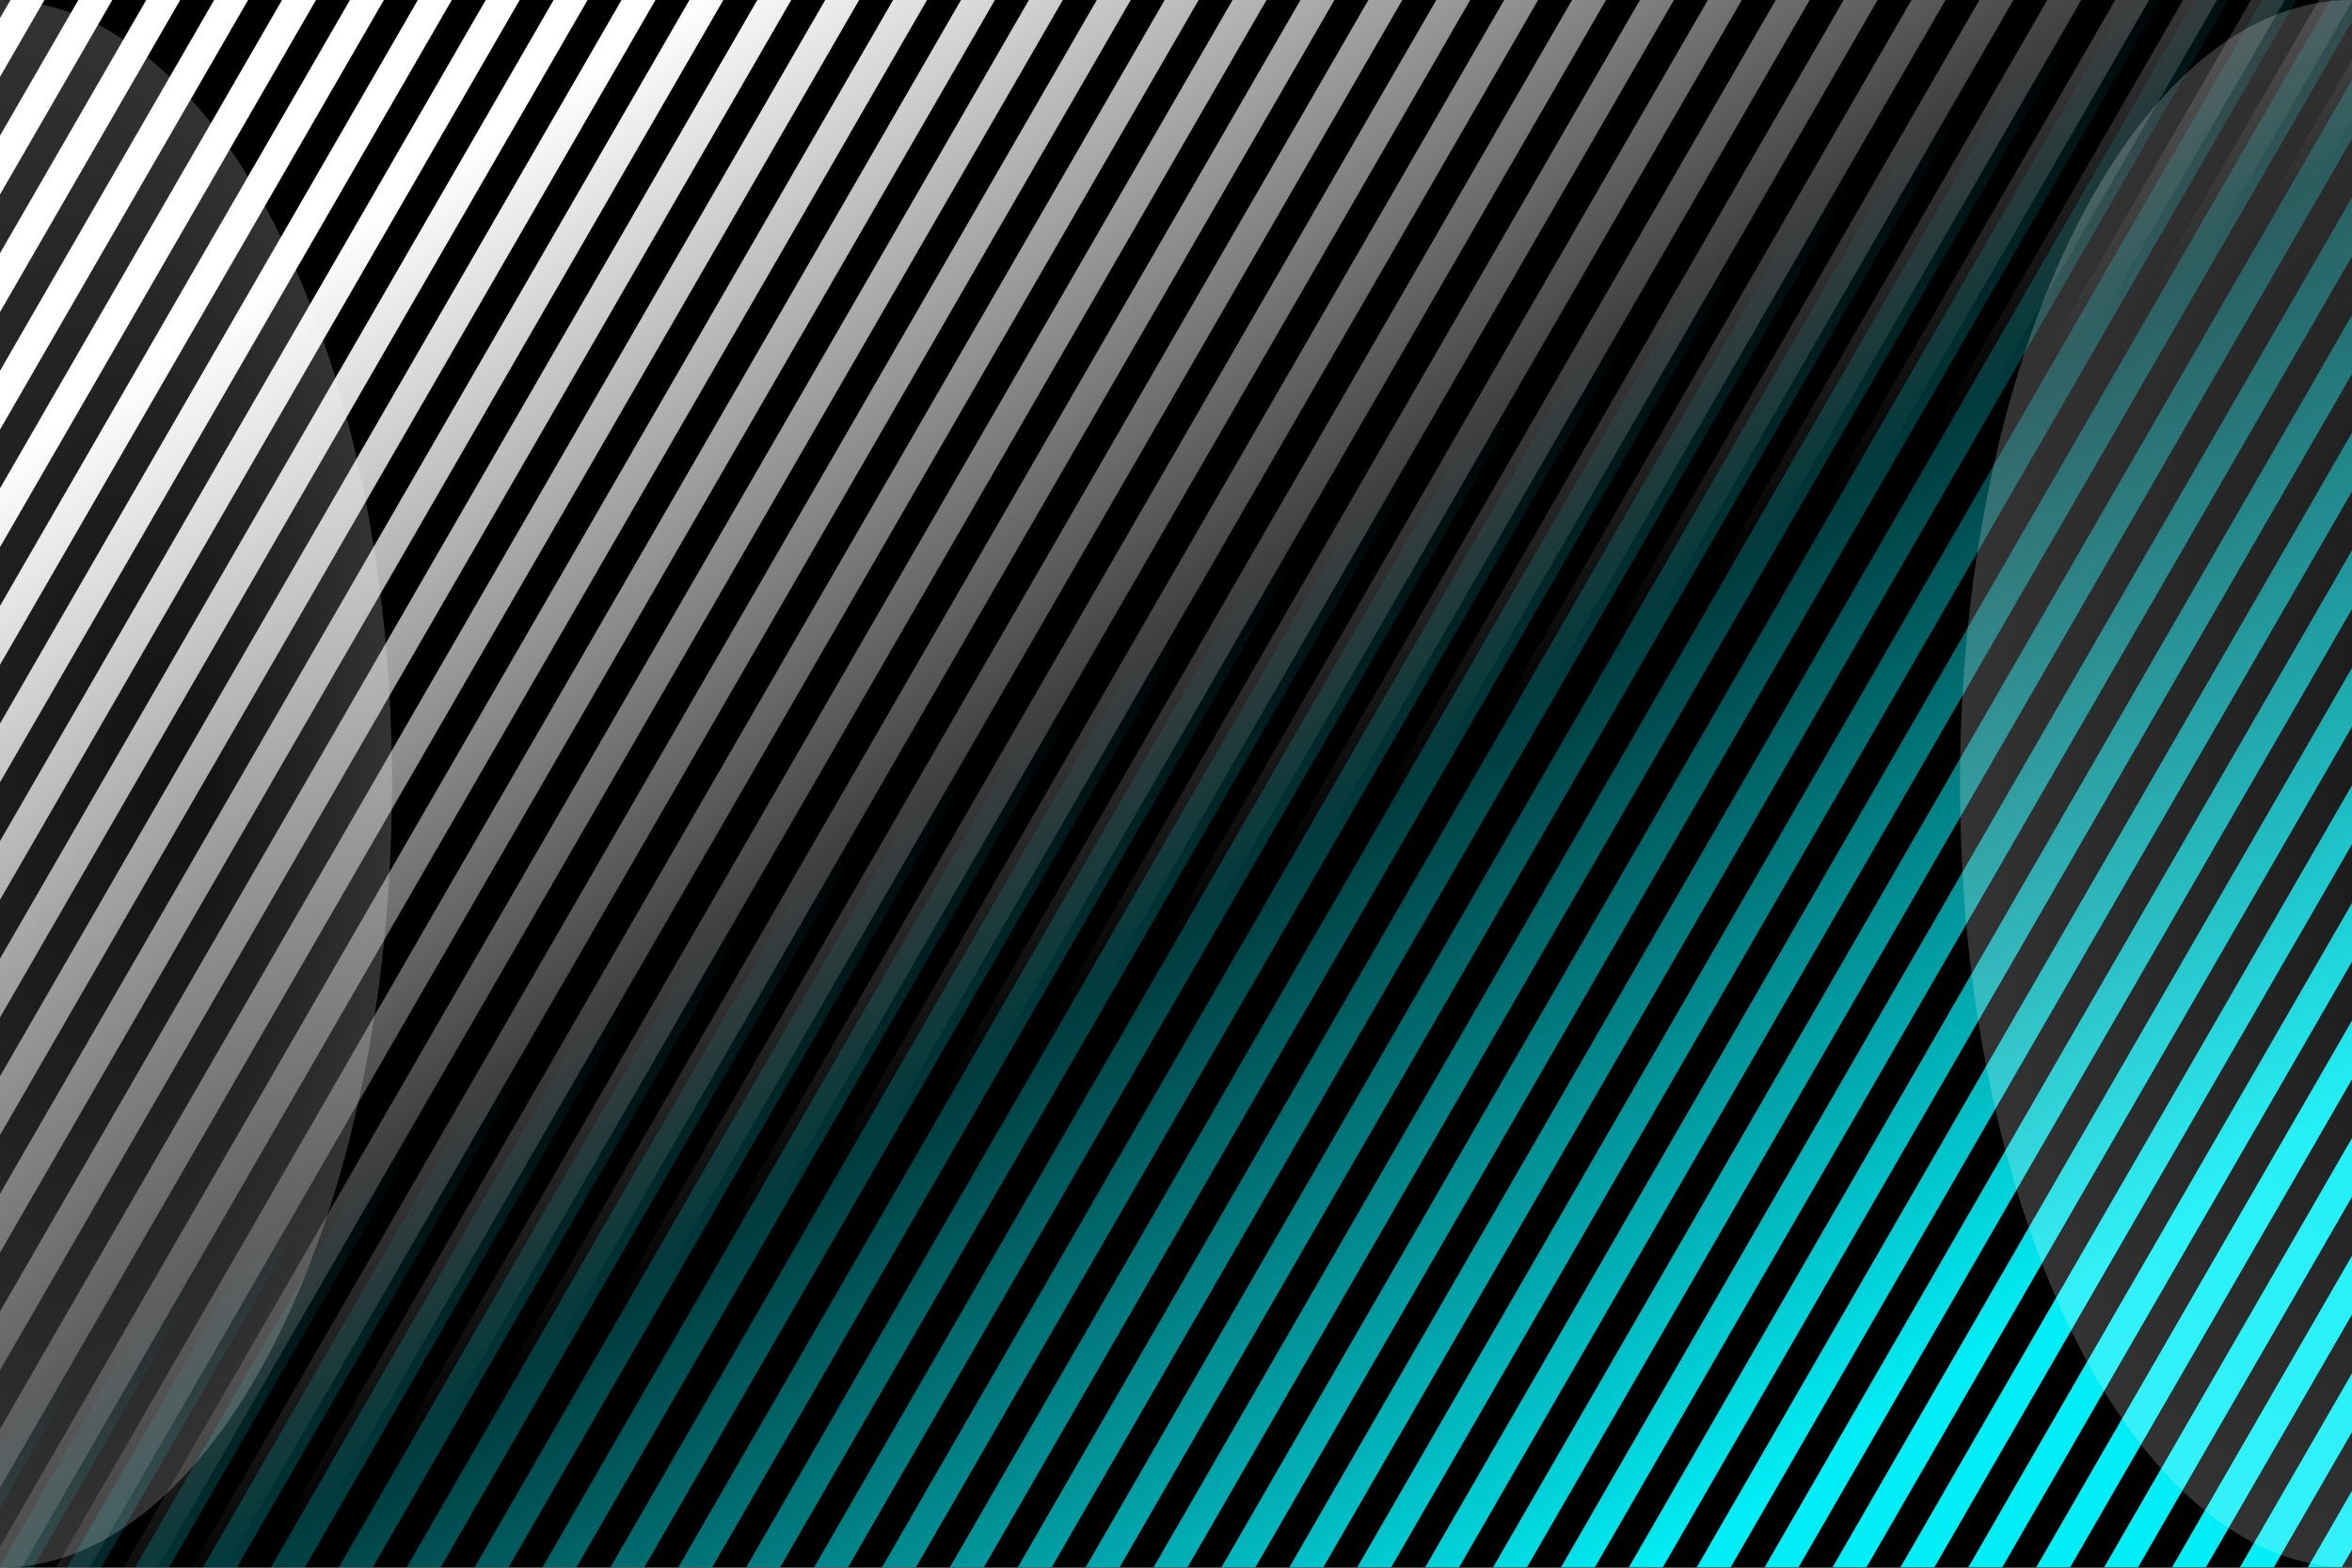
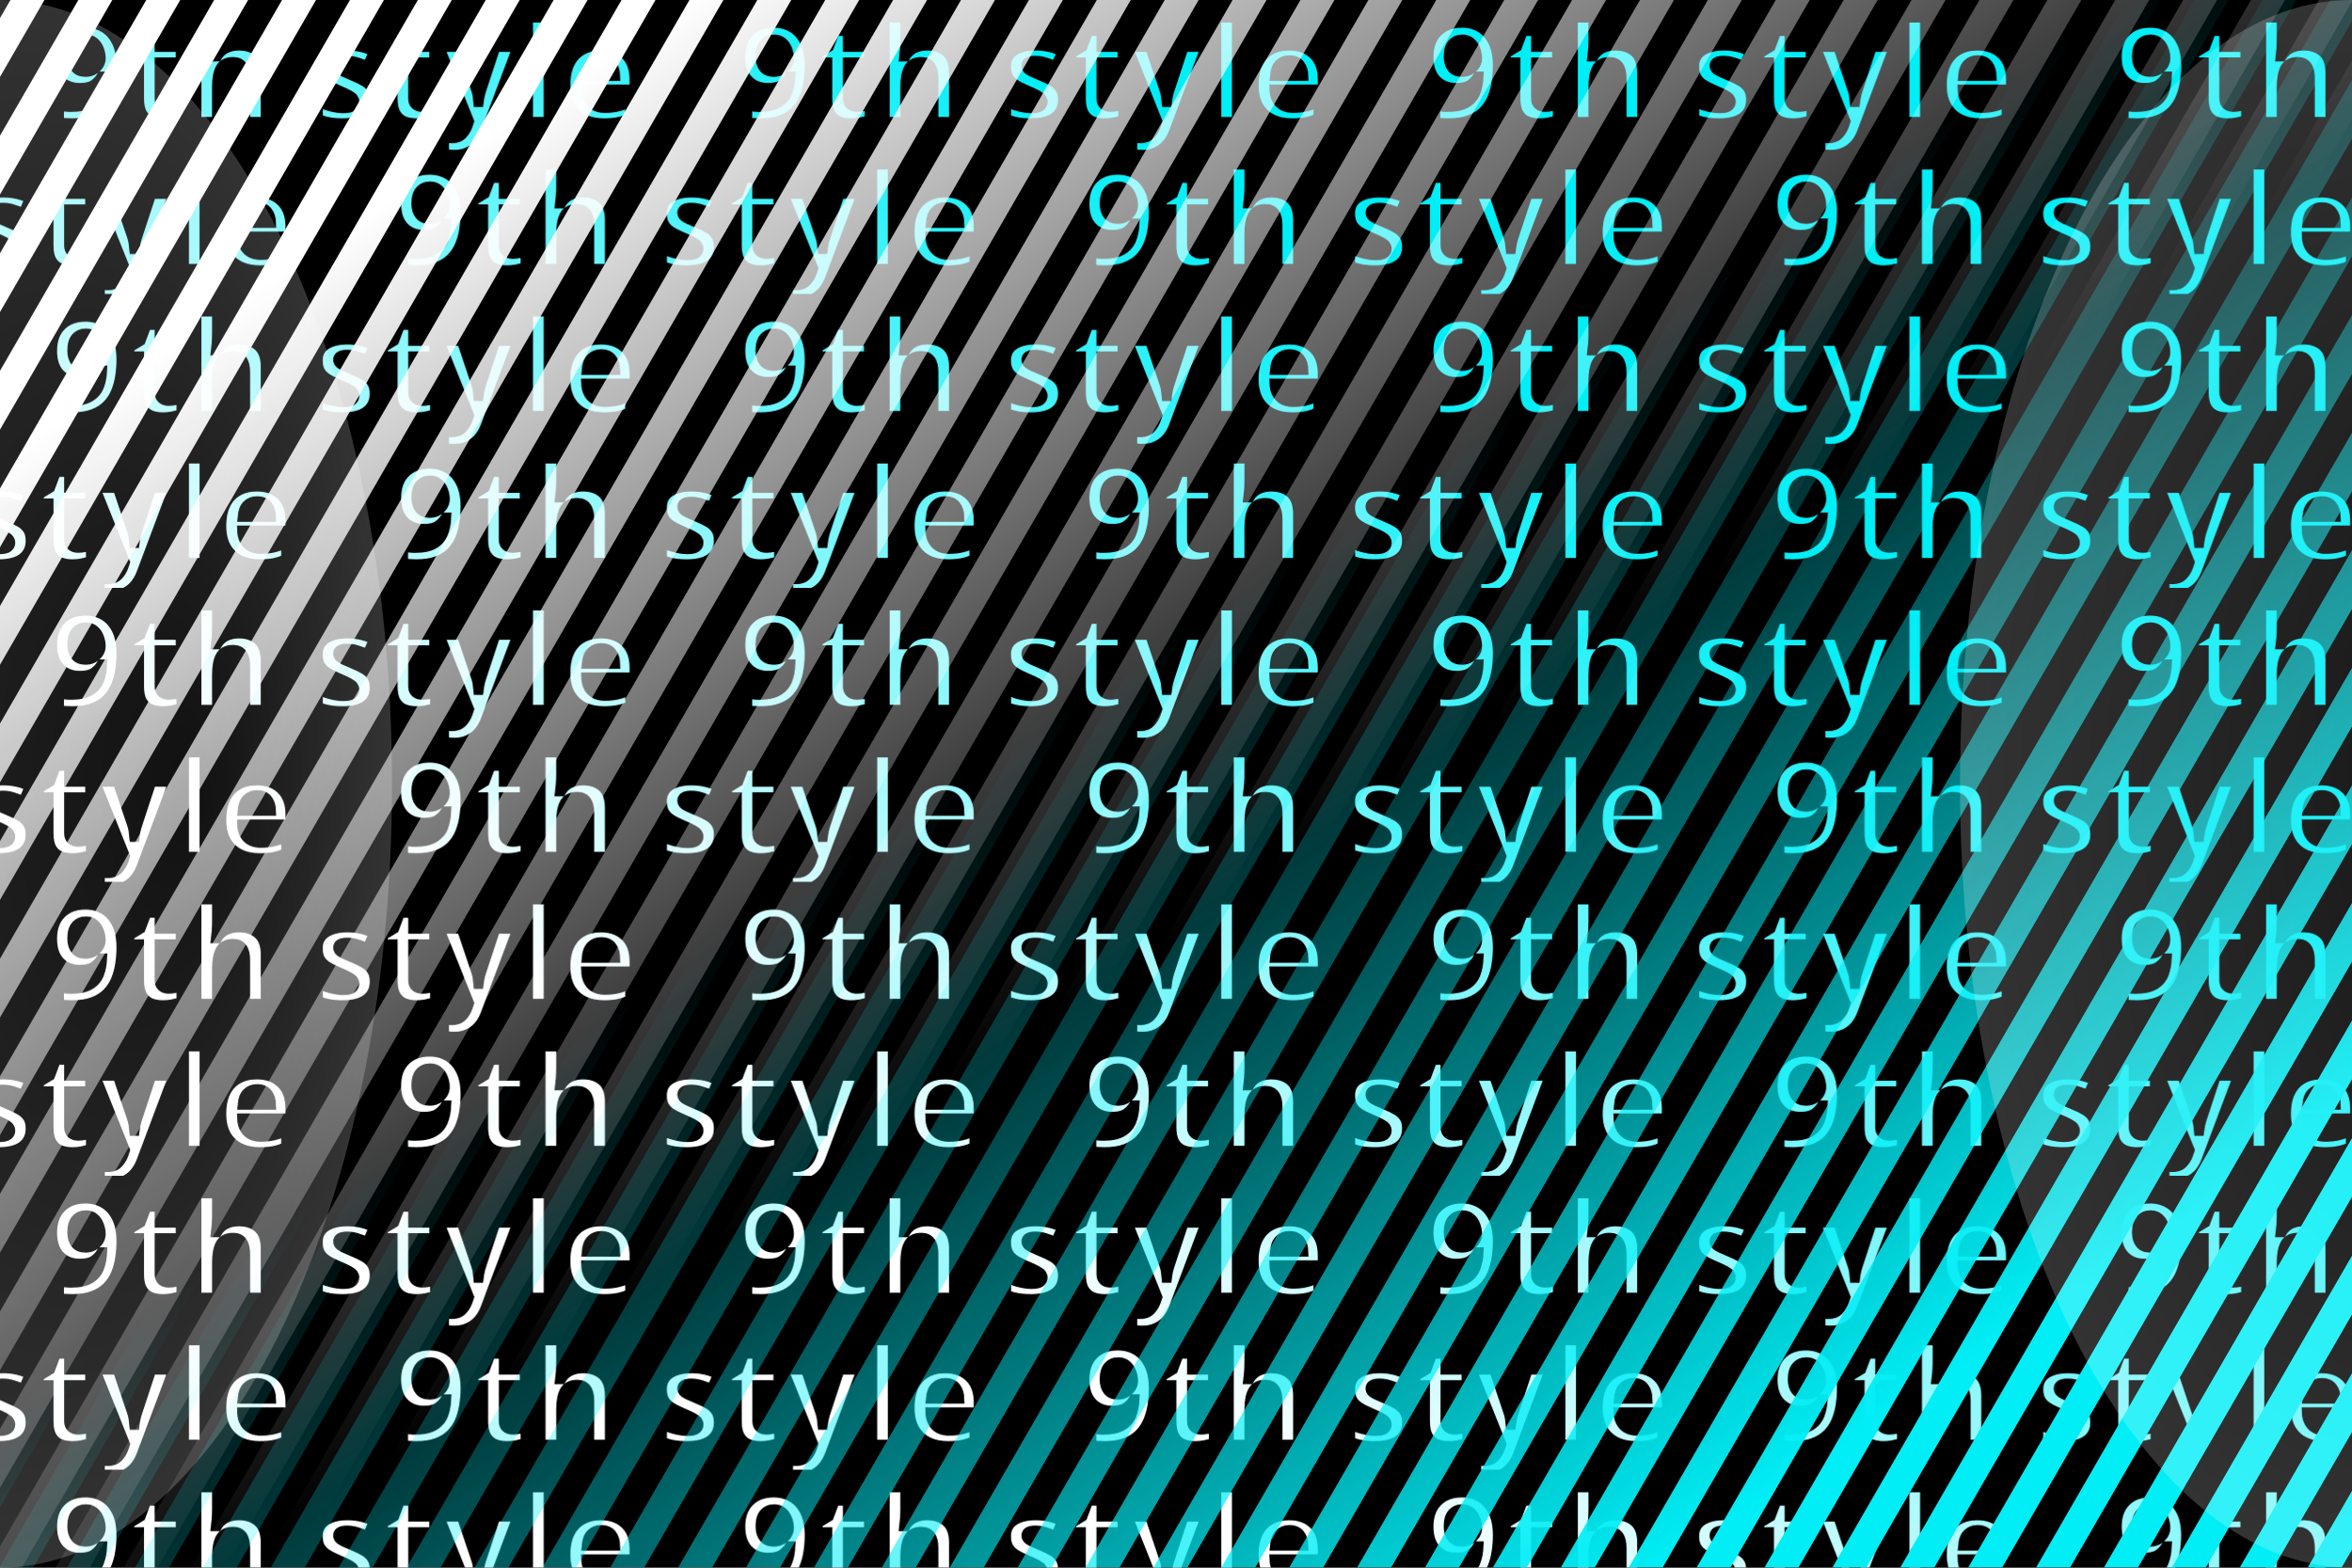
<svg xmlns="http://www.w3.org/2000/svg" version="1.1" width="480" height="320">
  <defs>
    <radialGradient id="sheen" cx="0.5" cy="0.5" r="0.5" fx="0.75" fy="0.5">
      <stop offset="0%" stop-color="rgb(85,85,85)" />
      <stop offset="100%" stop-color="rgb(255,255,255)" />
    </radialGradient>
    <linearGradient id="hide" x1="0.3" x2="0.7" y1="0.6" y2="1.0">
      <stop offset="0%" stop-color="black" />
      <stop offset="100%" stop-color="white" />
    </linearGradient>
+     <linearGradient id="accent" x1="0.3" x2="0.7" y1="0.7" y2="0.3">
+       <stop offset="0%" stop-color="#ffffff" />
+       <stop offset="100%" stop-color="#01eef6" />
+     </linearGradient>
    <mask id="gradientMask">
      <rect width="480" height="320" style="fill:url(#hide)" />
    </mask>
    <mask id="stripeMask">
      <rect width="480" height="320" style="fill:url(#strote)" />
+     </mask>
+     <mask id="folderNameMask">
+       <rect width="480" height="320" style="fill:url(#folderName)" />
    </mask>
  </defs>
  <pattern id="stripes" width="12" height="12" patternUnits="userSpaceOnUse">
    <rect width="12" height="12" x="0" style="fill:rgb(255,255,255)" />
    <rect width=" 6" height="12" x="6" style="fill:rgb(0,0,0)" />
  </pattern>
  <pattern id="strote" width="480" height="480" patternUnits="userSpaceOnUse">
    <g transform="translate(240 240)">
      <g transform="rotate(30)">
        <rect width="960" height="960" x="-480" y="-480" style="fill:url(#stripes)" />
      </g>
    </g>
  </pattern>
+   <pattern id="folderName" width="140.451" height="60" patternUnits="userSpaceOnUse">
+     <text x="70.226" y="15" style="fill:white;font:bold 28px Evogria,sans-serif;dominant-baseline:middle;text-anchor:middle;stroke:#000000;stroke-width:2px">9th style</text>
+     <text x="0" y="45" style="fill:white;font:bold 28px Evogria,sans-serif;dominant-baseline:middle;text-anchor:middle;stroke:#000000;stroke-width:2px">9th style</text>
+     <text x="140.451" y="45" style="fill:white;font:bold 28px Evogria,sans-serif;dominant-baseline:middle;text-anchor:middle;stroke:#000000;stroke-width:2px">9th style</text>
+   </pattern>
  <rect width="480" height="320" style="fill:#000000" />
+   <g mask="url(#folderNameMask)">
+     <rect width="480" height="320" style="fill:url(#accent)" />
+   </g>
  <g mask="url(#gradientMask)">
    <rect width="480" height="320" style="fill:#01eef6" mask="url(#stripeMask)" />
  </g>
  <g transform="translate(480, 320)">
    <g transform="rotate(180)" mask="url(#gradientMask)">
      <rect width="480" height="320" style="fill:#ffffff" mask="url(#stripeMask)" />
    </g>
  </g>
  <ellipse cx="0" cy="160" rx="80" ry="160" style="fill:url(#sheen);fill-opacity:0.2;mix-blend-mode:screen;" />
  <ellipse cx="480" cy="160" rx="80" ry="160" style="fill:url(#sheen);fill-opacity:0.2;mix-blend-mode:screen;" />
</svg>
